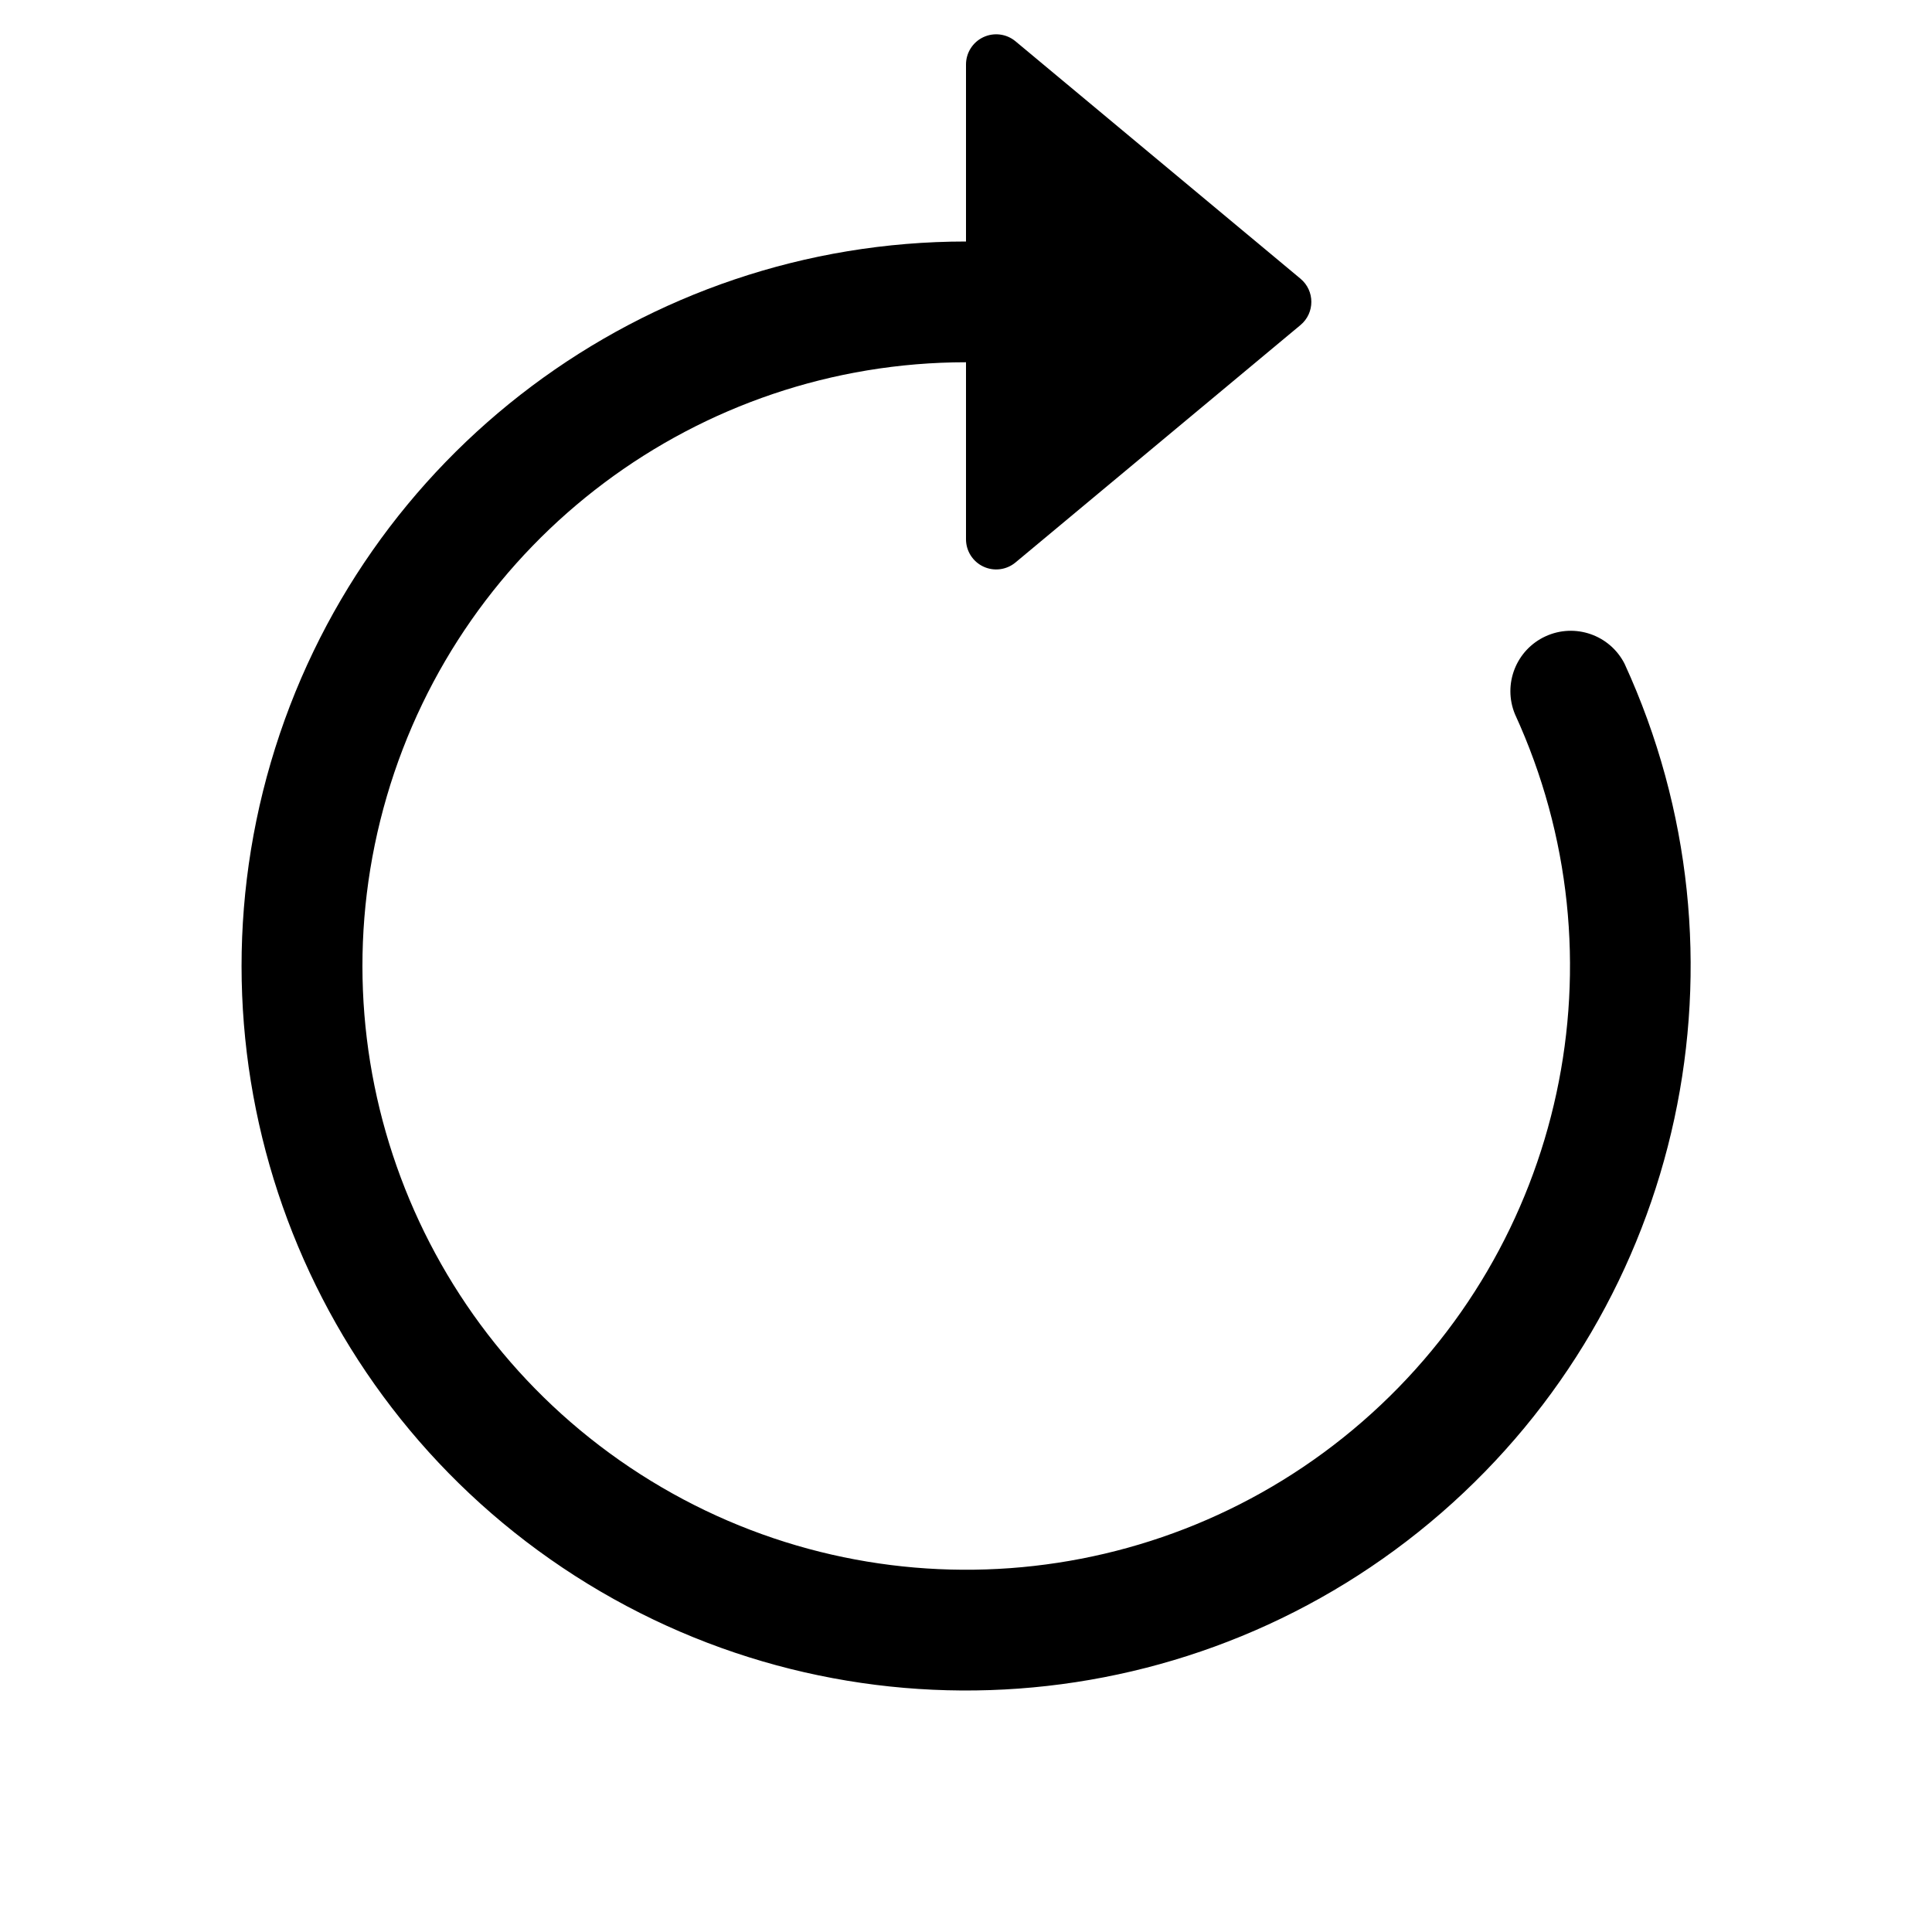
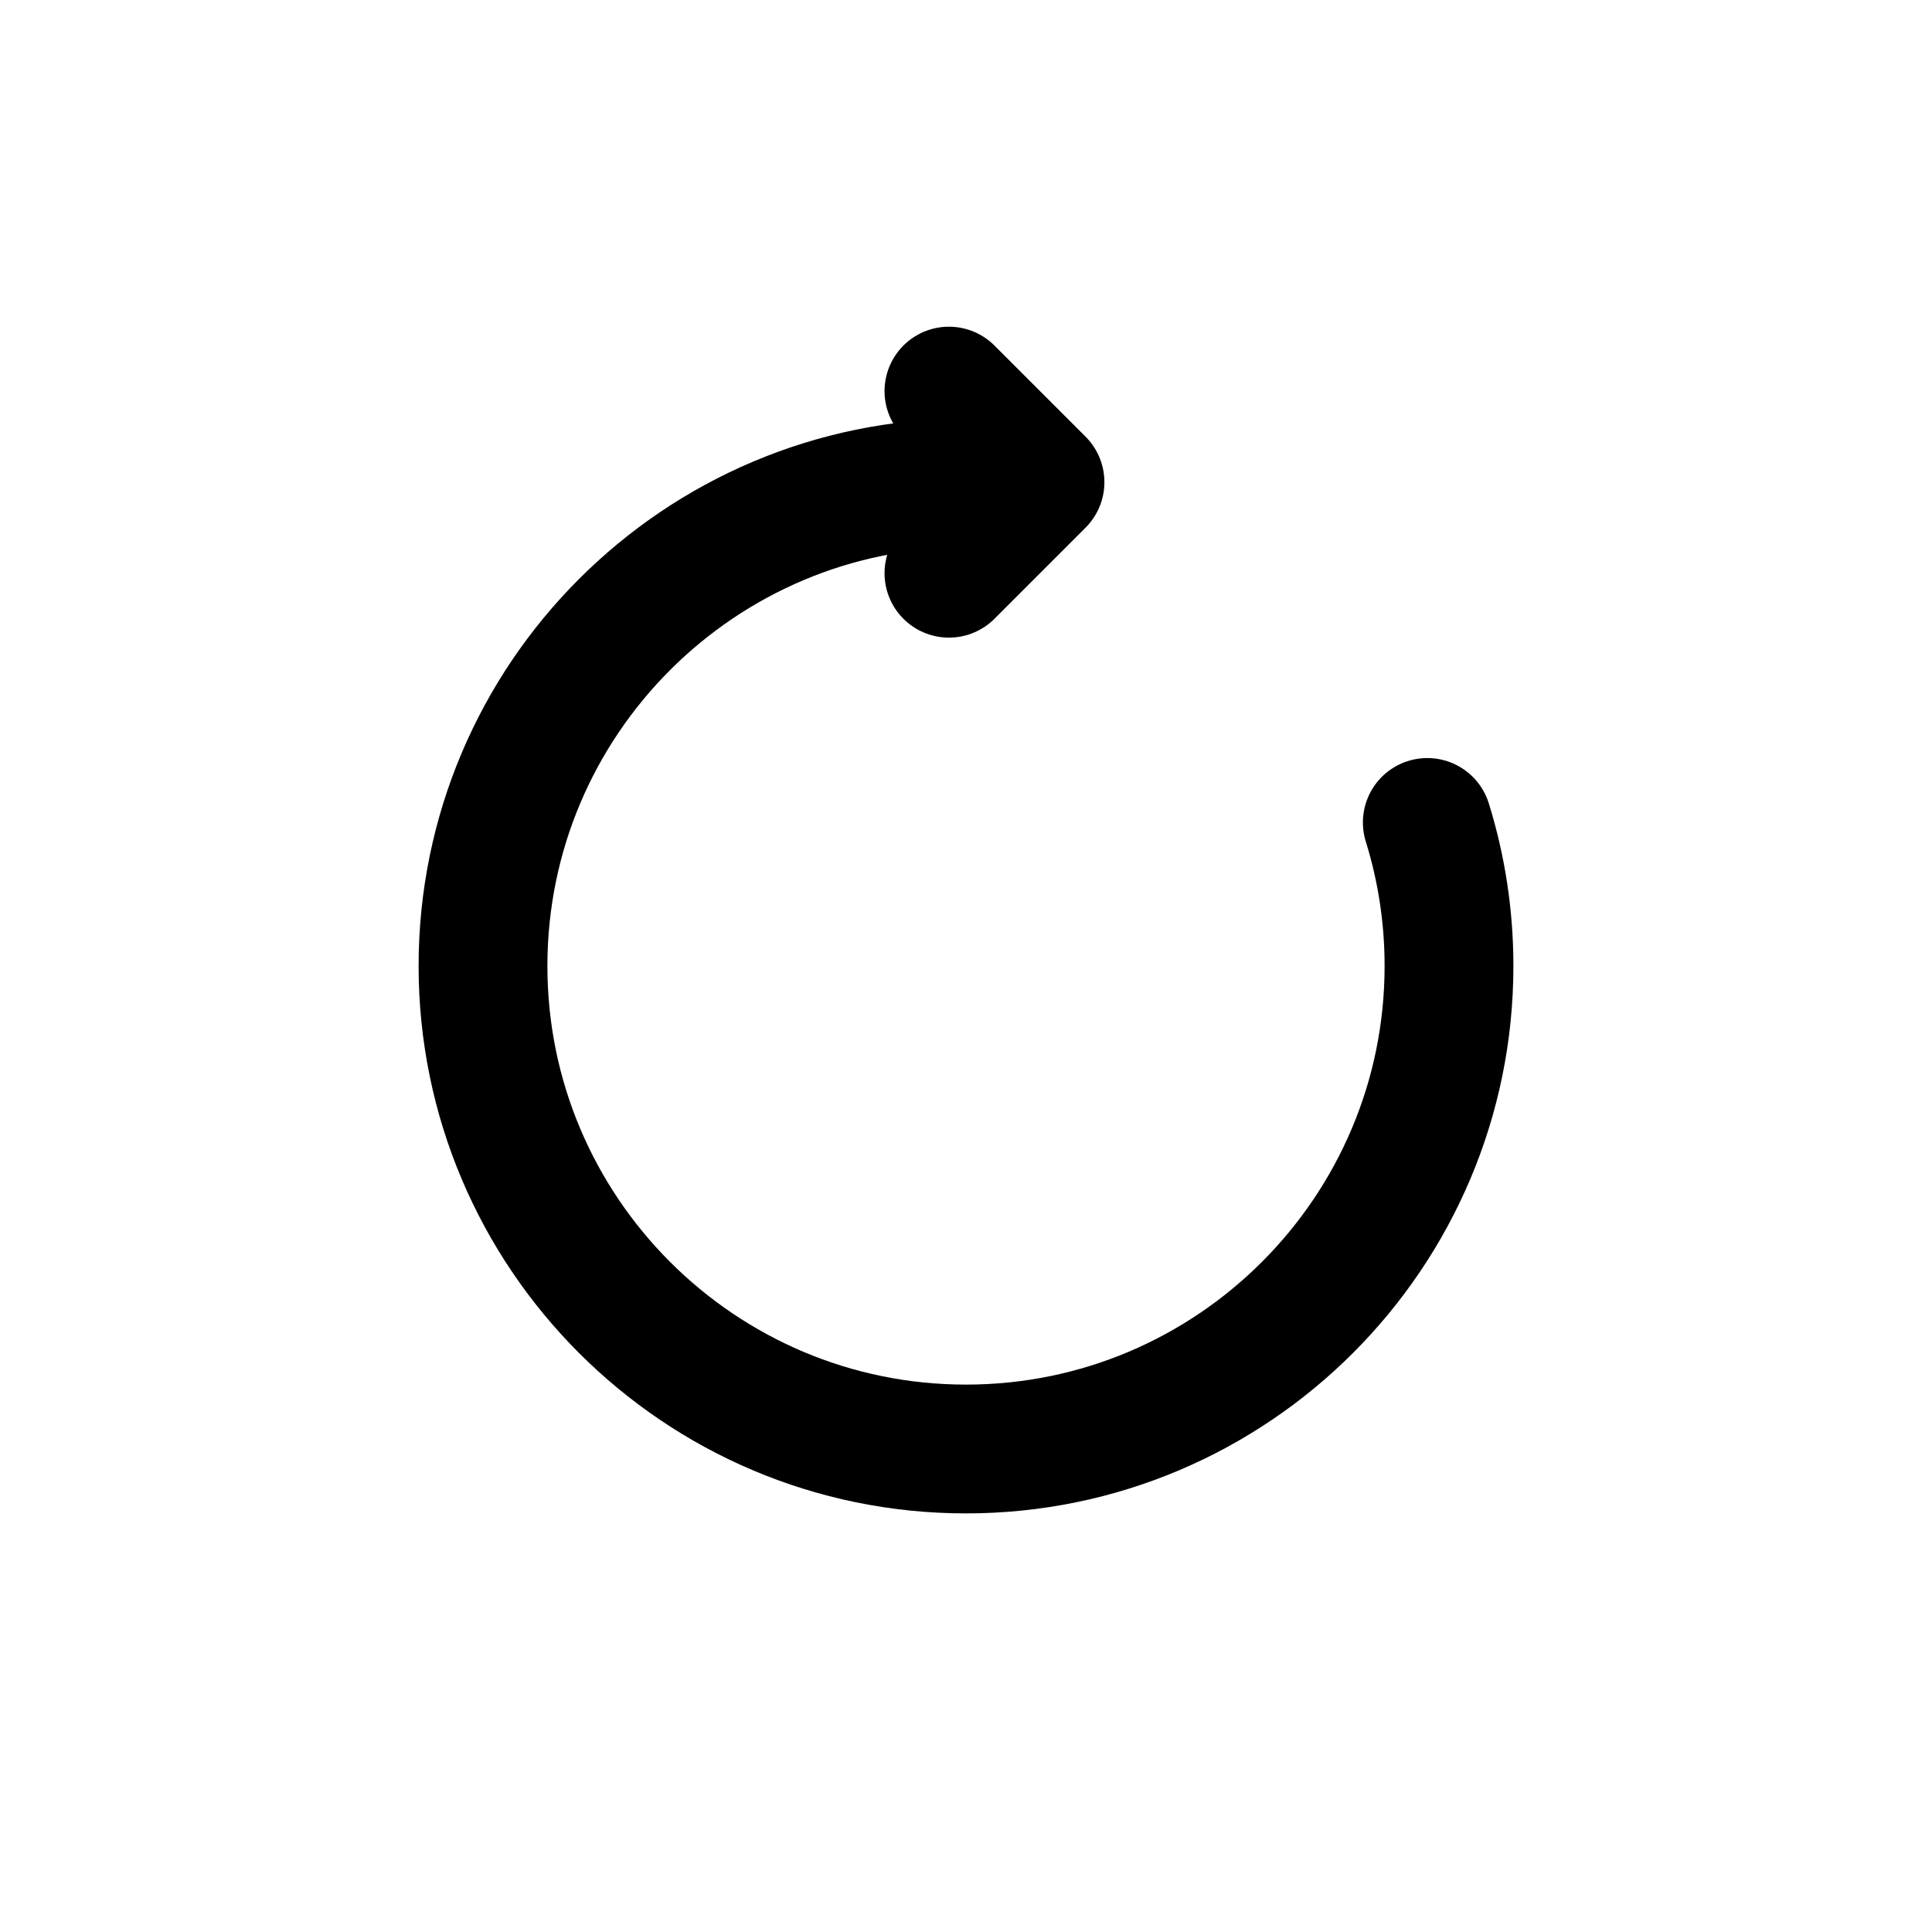
- <svg xmlns="http://www.w3.org/2000/svg" width="16" height="16" viewBox="0 0 16 16">
-   <g fill="currentColor">
-     <path fill-rule="evenodd" d="M8 3a5 5 0 1 0 4.546 2.914a.5.5 0 0 1 .908-.417A6 6 0 1 1 8 2z" />
-     <path d="M8 4.466V.534a.25.25 0 0 1 .41-.192l2.36 1.966c.12.1.12.284 0 .384L8.41 4.658A.25.25 0 0 1 8 4.466" />
+ <svg xmlns="http://www.w3.org/2000/svg" width="30" height="30" fill="none">
+   <defs>
+     <clipPath id="a" class="frame-clip frame-clip-def">
+       <rect rx="0" ry="0" width="30" height="30" transform="matrix(1, 0, 0, 1, 0, 0)" />
+     </clipPath>
+   </defs>
+   <g class="frame-container-wrapper">
+     <g class="frame-container-blur">
+       <g clip-path="url(#a)" class="frame-container-shadows">
+         <g class="fills">
+           <rect width="30" height="30" class="frame-background" transform="matrix(1, 0, 0, 1, 0, 0)" style="fill: rgb(255, 255, 255); fill-opacity: 1;" ry="0" rx="0" />
+         </g>
+         <g class="frame-children">
+           <path d="M22.163,12.771C22.382,13.475,22.500,14.224,22.500,15.000C22.500,19.139,19.139,22.500,15.000,22.500C10.861,22.500,7.500,19.139,7.500,15.000C7.500,10.861,10.861,7.500,15.000,7.500" class="fills" />
+           <g class="strokes">
+             <path d="M22.163,12.771C22.382,13.475,22.500,14.224,22.500,15.000C22.500,19.139,19.139,22.500,15.000,22.500C10.861,22.500,7.500,19.139,7.500,15.000C7.500,10.861,10.861,7.500,15.000,7.500" style="fill: none; stroke-width: 2; stroke: rgb(0, 0, 0); stroke-opacity: 1; stroke-linecap: round;" class="stroke-shape" />
+           </g>
+           <path d="M14.735,6.073L16.149,7.487L14.735,8.901" style="fill: none;" class="fills" />
+           <g stroke-linejoin="round" class="strokes">
+             <path d="M14.735,6.073L16.149,7.487L14.735,8.901" style="fill: none; stroke-width: 2; stroke: rgb(0, 0, 0); stroke-opacity: 1; stroke-linecap: round;" class="stroke-shape" />
+           </g>
+         </g>
+       </g>
+     </g>
  </g>
</svg>
